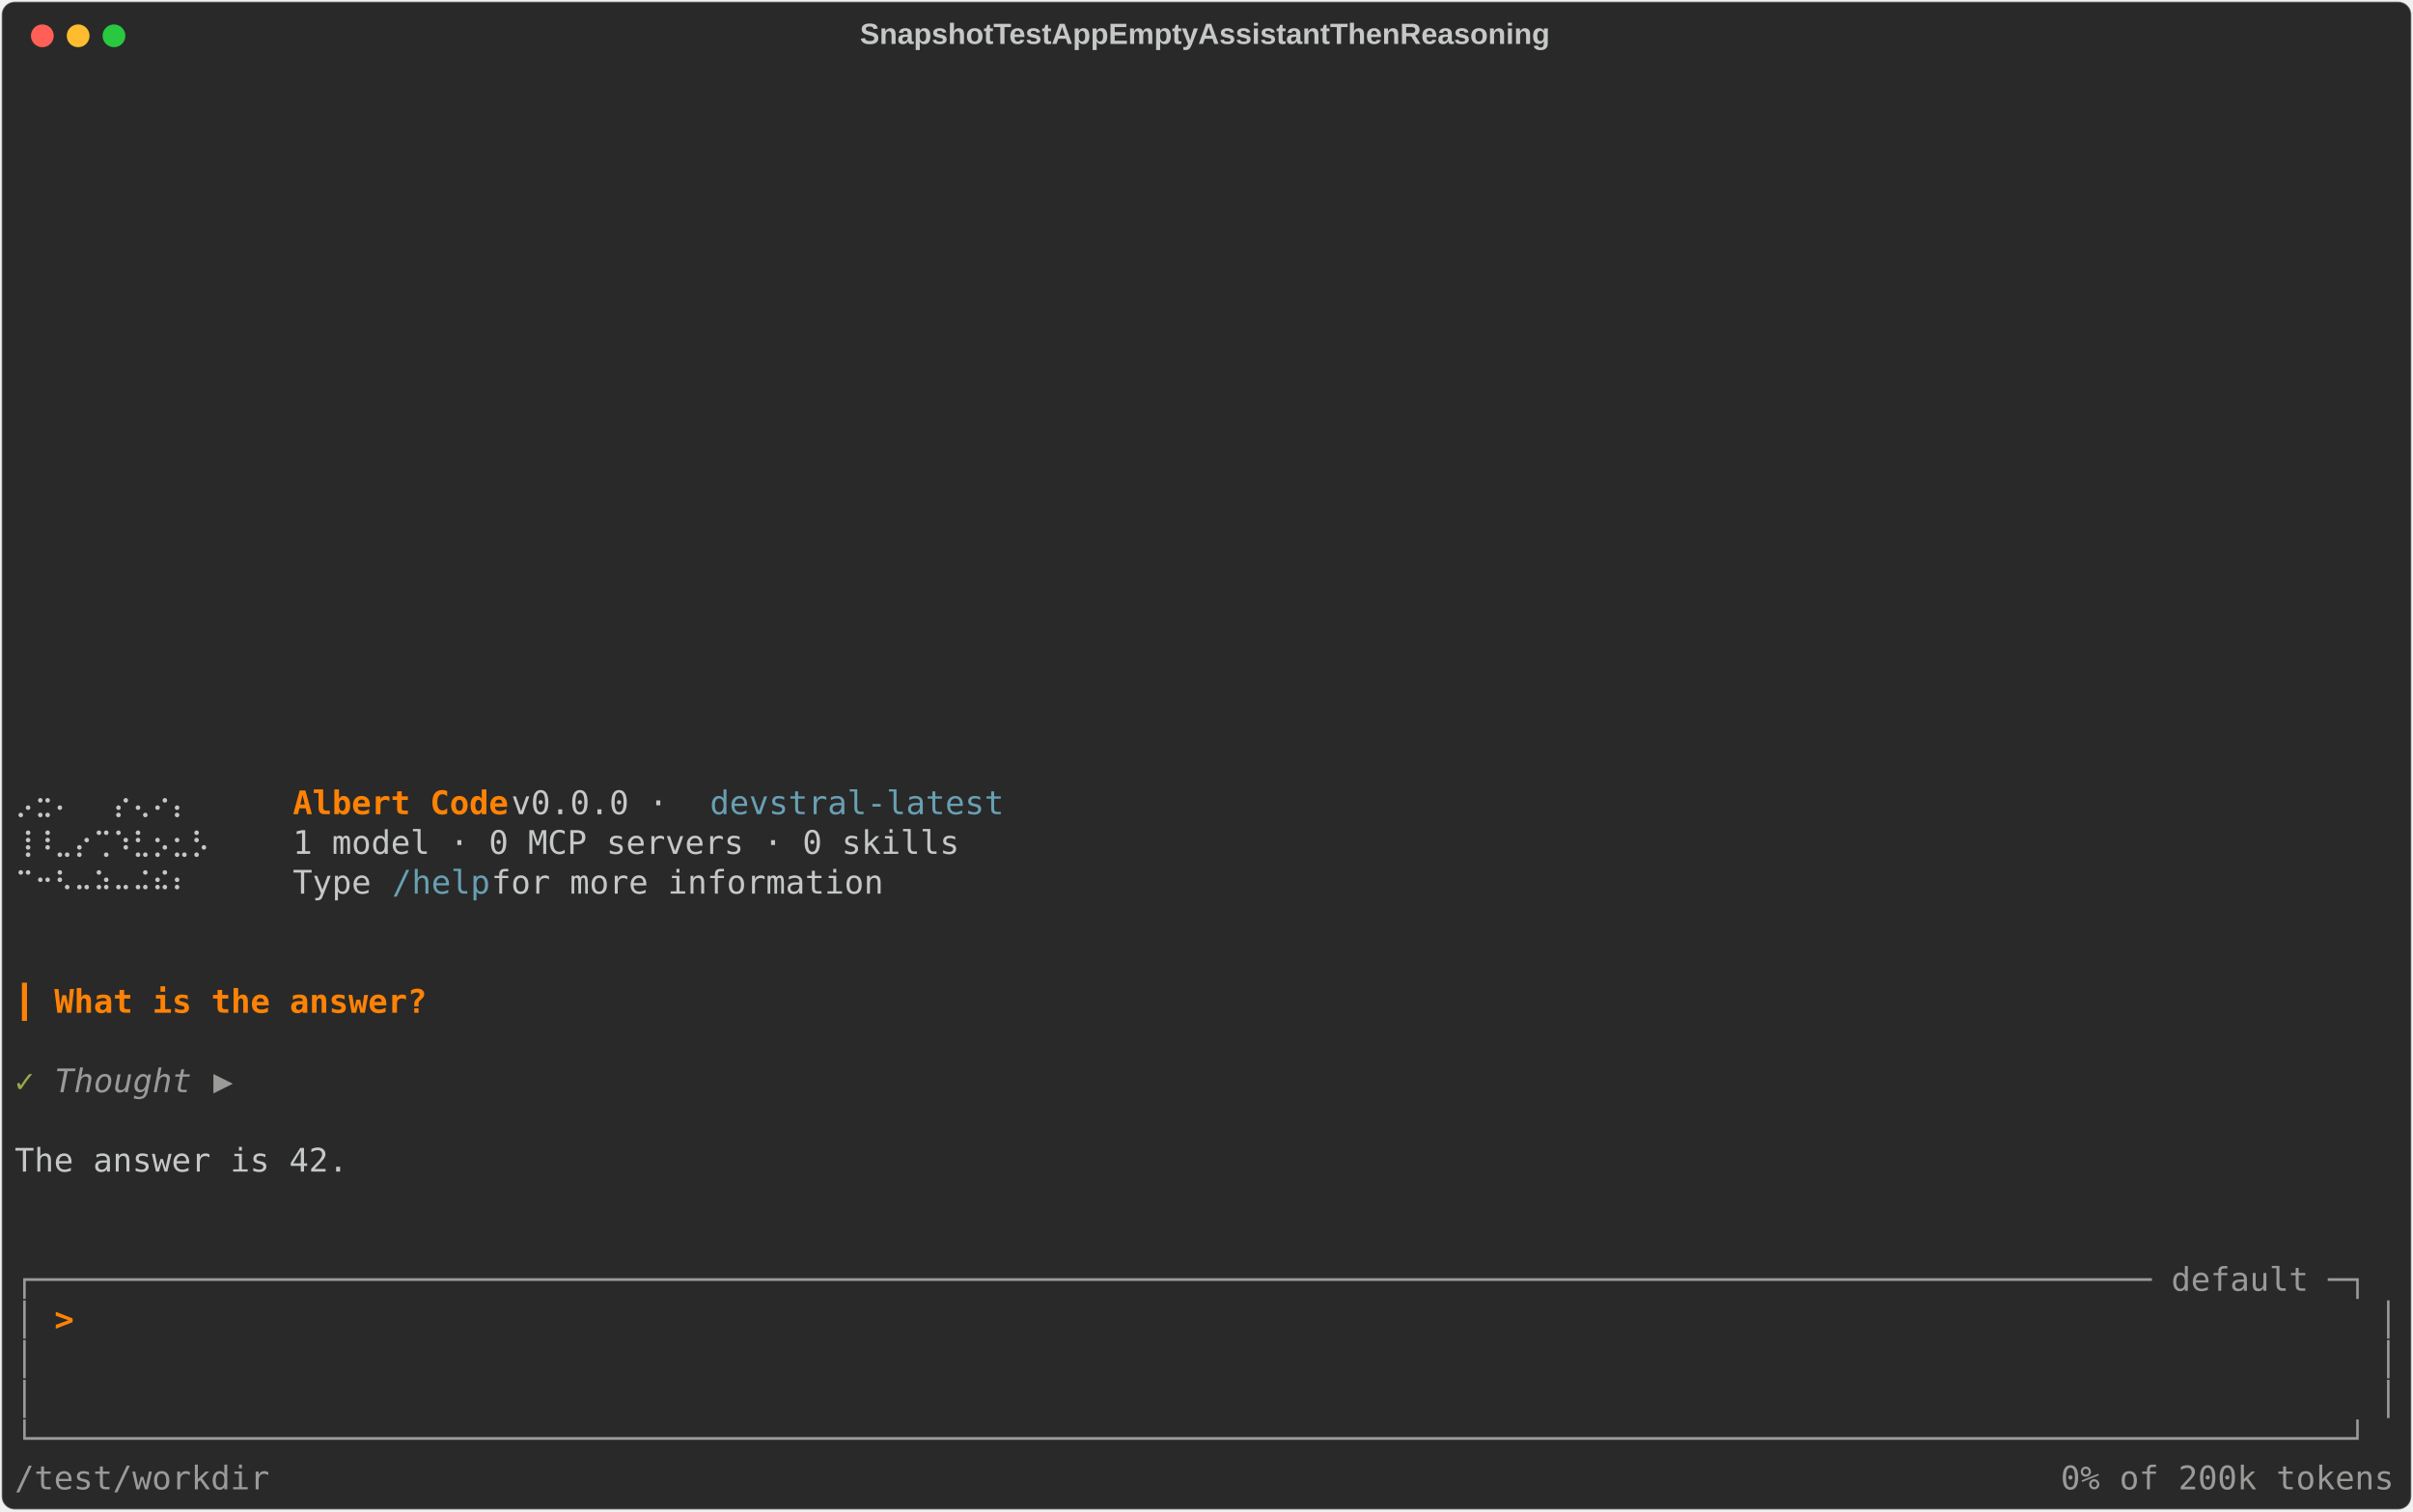
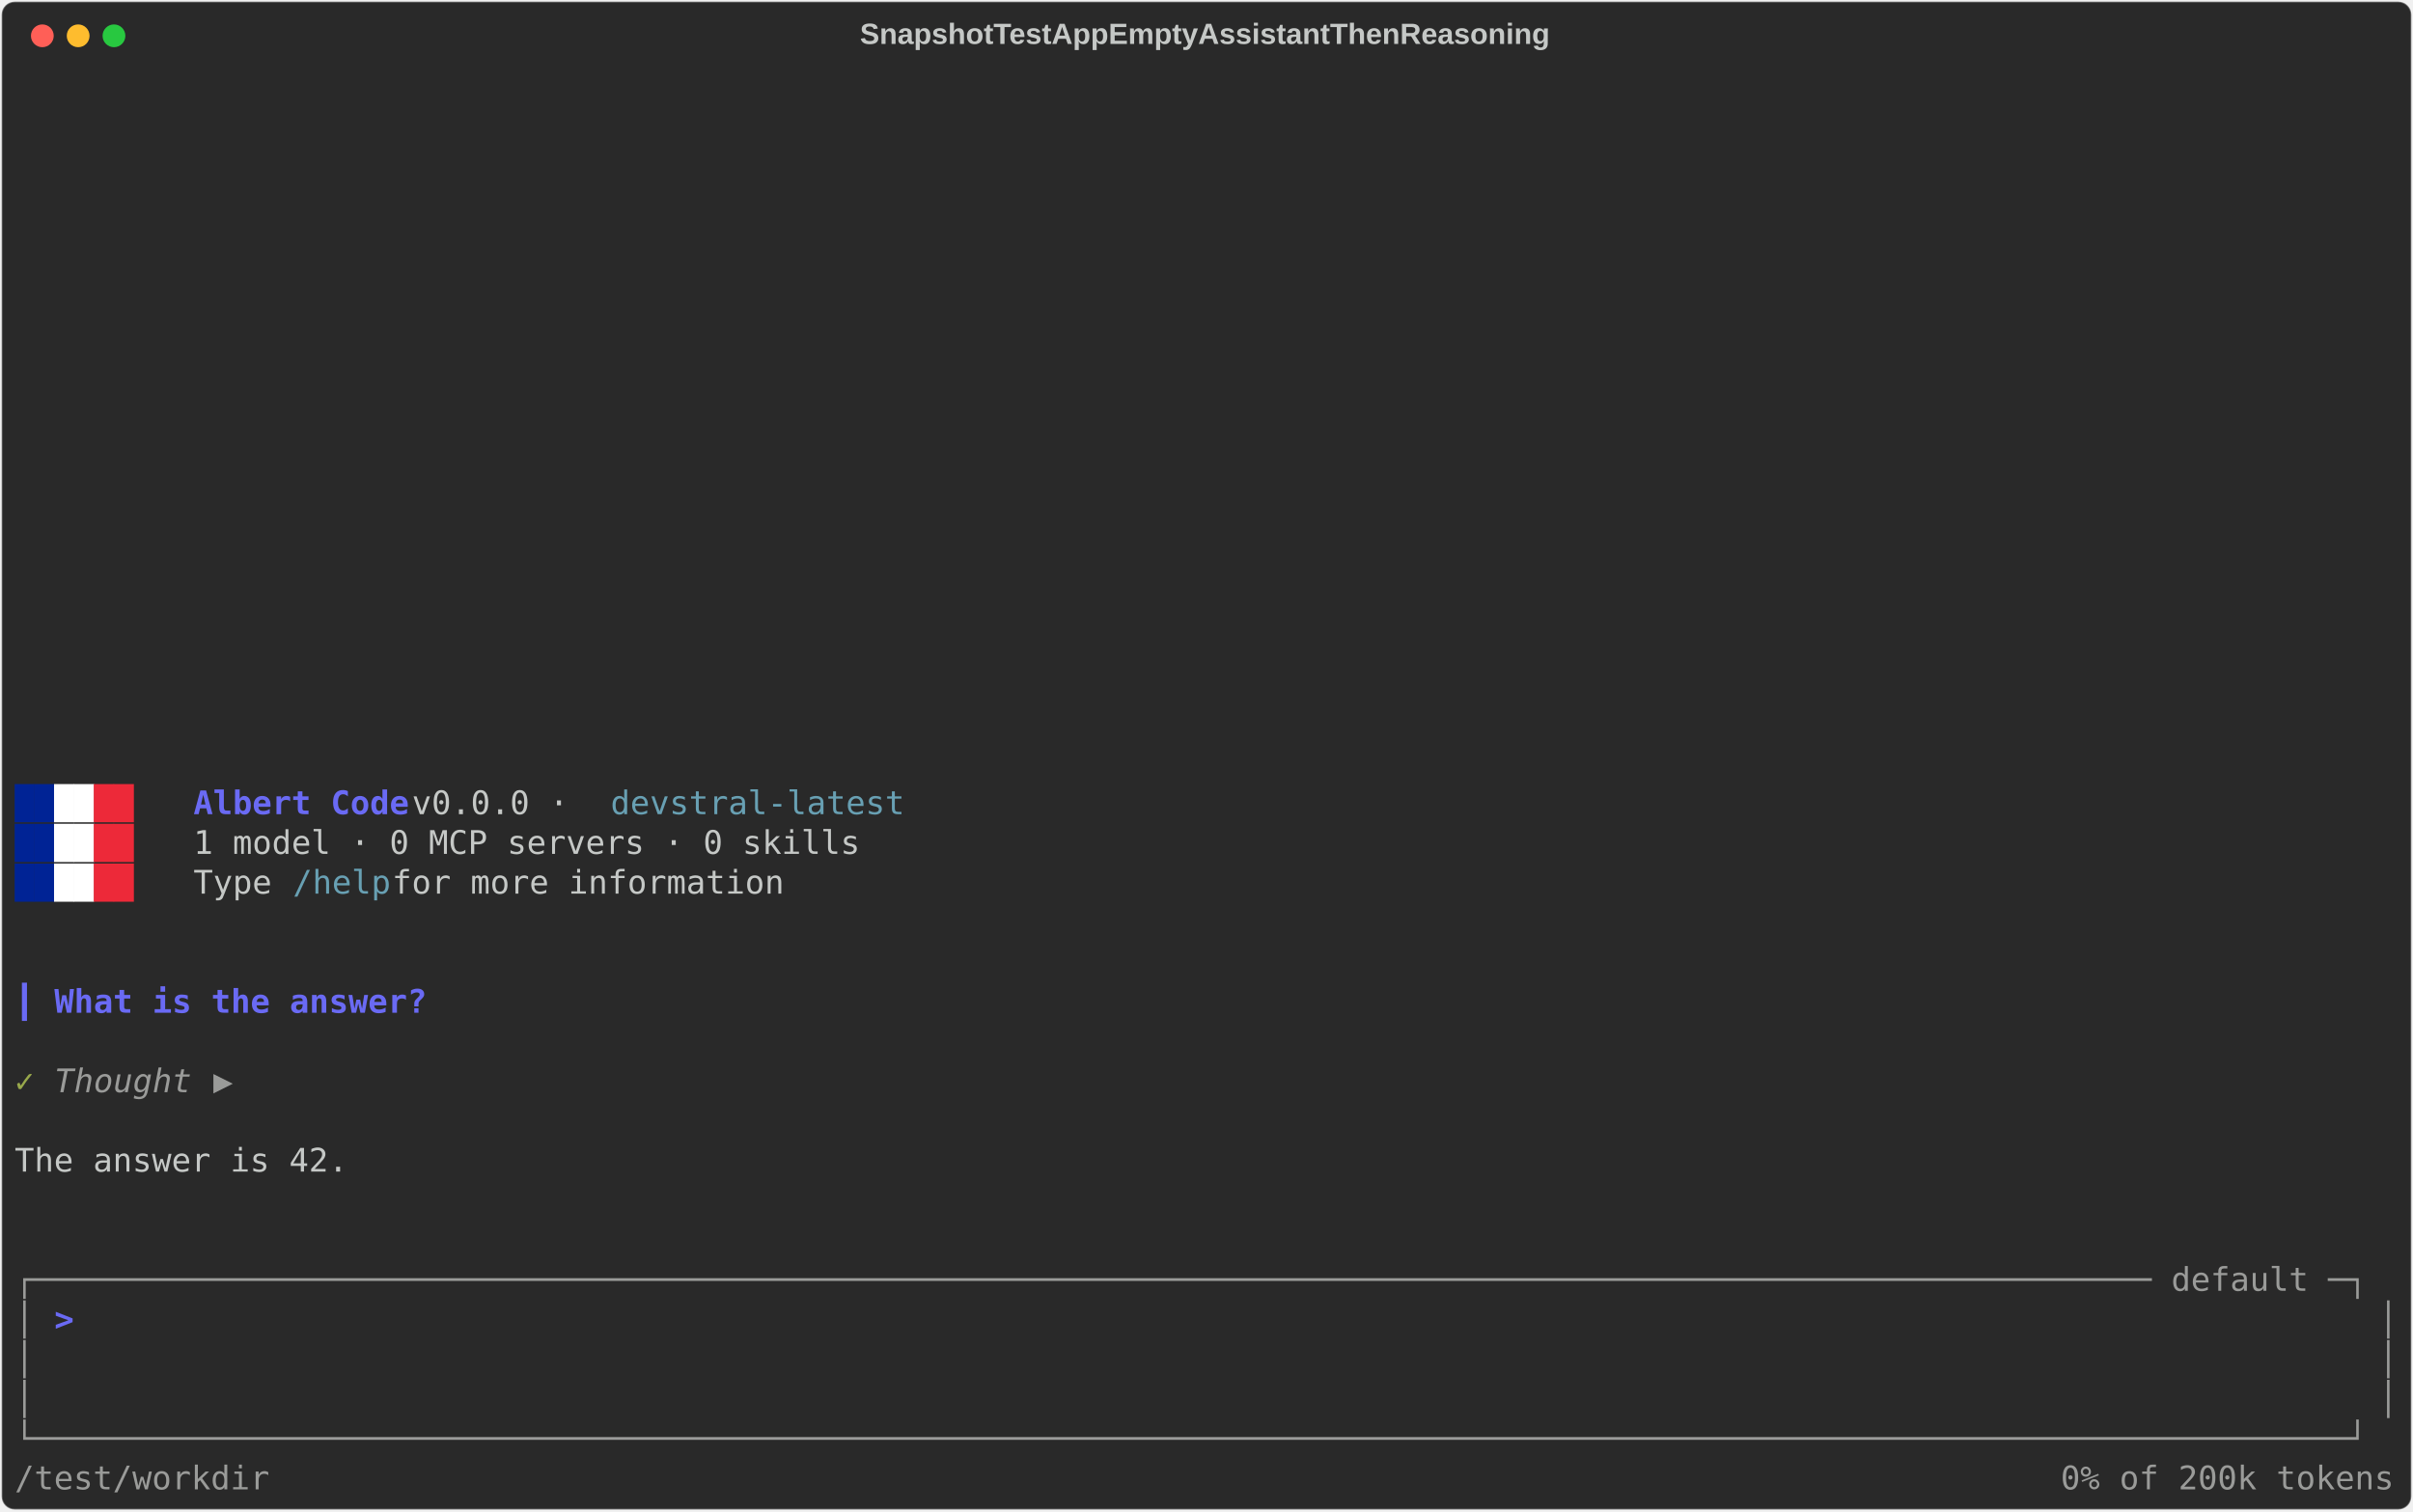
<svg xmlns="http://www.w3.org/2000/svg" class="rich-terminal" viewBox="0 0 1482 928.4">
  <style>

    @font-face {
        font-family: "Fira Code";
        src: local("FiraCode-Regular"),
                url("https://cdnjs.cloudflare.com/ajax/libs/firacode/6.2.0/woff2/FiraCode-Regular.woff2") format("woff2"),
                url("https://cdnjs.cloudflare.com/ajax/libs/firacode/6.2.0/woff/FiraCode-Regular.woff") format("woff");
        font-style: normal;
        font-weight: 400;
    }
    @font-face {
        font-family: "Fira Code";
        src: local("FiraCode-Bold"),
                url("https://cdnjs.cloudflare.com/ajax/libs/firacode/6.2.0/woff2/FiraCode-Bold.woff2") format("woff2"),
                url("https://cdnjs.cloudflare.com/ajax/libs/firacode/6.2.0/woff/FiraCode-Bold.woff") format("woff");
        font-style: bold;
        font-weight: 700;
    }

    .terminal-matrix {
        font-family: Fira Code, monospace;
        font-size: 20px;
        line-height: 24.4px;
        font-variant-east-asian: full-width;
    }

    .terminal-title {
        font-size: 18px;
        font-weight: bold;
        font-family: arial;
    }

    .terminal-r1 { fill: #c5c8c6 }
- .terminal-r2 { fill: #ff8205;font-weight: bold }
- .terminal-r3 { fill: #68a0b3 }
- .terminal-r4 { fill: #ff8205 }
- .terminal-r5 { fill: #98a84b }
- .terminal-r6 { fill: #9a9b99;font-style: italic; }
- .terminal-r7 { fill: #9a9b99 }
+ .terminal-r2 { fill: #002395 }
+ .terminal-r3 { fill: #ffffff }
+ .terminal-r4 { fill: #ed2939 }
+ .terminal-r5 { fill: #6a6af4;font-weight: bold }
+ .terminal-r6 { fill: #68a0b3 }
+ .terminal-r7 { fill: #6a6af4 }
+ .terminal-r8 { fill: #98a84b }
+ .terminal-r9 { fill: #9a9b99;font-style: italic; }
+ .terminal-r10 { fill: #9a9b99 }
    </style>
  <defs>
    <clipPath id="terminal-clip-terminal">
      <rect x="0" y="0" width="1463.0" height="877.4" />
    </clipPath>
    <clipPath id="terminal-line-0">
      <rect x="0" y="1.5" width="1464" height="24.65" />
    </clipPath>
    <clipPath id="terminal-line-1">
      <rect x="0" y="25.9" width="1464" height="24.65" />
    </clipPath>
    <clipPath id="terminal-line-2">
      <rect x="0" y="50.3" width="1464" height="24.65" />
    </clipPath>
    <clipPath id="terminal-line-3">
      <rect x="0" y="74.7" width="1464" height="24.65" />
    </clipPath>
    <clipPath id="terminal-line-4">
      <rect x="0" y="99.1" width="1464" height="24.65" />
    </clipPath>
    <clipPath id="terminal-line-5">
      <rect x="0" y="123.5" width="1464" height="24.65" />
    </clipPath>
    <clipPath id="terminal-line-6">
      <rect x="0" y="147.9" width="1464" height="24.65" />
    </clipPath>
    <clipPath id="terminal-line-7">
      <rect x="0" y="172.3" width="1464" height="24.65" />
    </clipPath>
    <clipPath id="terminal-line-8">
      <rect x="0" y="196.7" width="1464" height="24.65" />
    </clipPath>
    <clipPath id="terminal-line-9">
      <rect x="0" y="221.1" width="1464" height="24.65" />
    </clipPath>
    <clipPath id="terminal-line-10">
      <rect x="0" y="245.5" width="1464" height="24.65" />
    </clipPath>
    <clipPath id="terminal-line-11">
      <rect x="0" y="269.9" width="1464" height="24.65" />
    </clipPath>
    <clipPath id="terminal-line-12">
      <rect x="0" y="294.3" width="1464" height="24.65" />
    </clipPath>
    <clipPath id="terminal-line-13">
      <rect x="0" y="318.7" width="1464" height="24.65" />
    </clipPath>
    <clipPath id="terminal-line-14">
      <rect x="0" y="343.1" width="1464" height="24.65" />
    </clipPath>
    <clipPath id="terminal-line-15">
      <rect x="0" y="367.5" width="1464" height="24.65" />
    </clipPath>
    <clipPath id="terminal-line-16">
      <rect x="0" y="391.9" width="1464" height="24.65" />
    </clipPath>
    <clipPath id="terminal-line-17">
      <rect x="0" y="416.3" width="1464" height="24.65" />
    </clipPath>
    <clipPath id="terminal-line-18">
      <rect x="0" y="440.7" width="1464" height="24.65" />
    </clipPath>
    <clipPath id="terminal-line-19">
      <rect x="0" y="465.1" width="1464" height="24.65" />
    </clipPath>
    <clipPath id="terminal-line-20">
      <rect x="0" y="489.5" width="1464" height="24.65" />
    </clipPath>
    <clipPath id="terminal-line-21">
      <rect x="0" y="513.9" width="1464" height="24.65" />
    </clipPath>
    <clipPath id="terminal-line-22">
      <rect x="0" y="538.3" width="1464" height="24.65" />
    </clipPath>
    <clipPath id="terminal-line-23">
      <rect x="0" y="562.7" width="1464" height="24.65" />
    </clipPath>
    <clipPath id="terminal-line-24">
      <rect x="0" y="587.1" width="1464" height="24.65" />
    </clipPath>
    <clipPath id="terminal-line-25">
      <rect x="0" y="611.5" width="1464" height="24.65" />
    </clipPath>
    <clipPath id="terminal-line-26">
      <rect x="0" y="635.9" width="1464" height="24.65" />
    </clipPath>
    <clipPath id="terminal-line-27">
      <rect x="0" y="660.3" width="1464" height="24.65" />
    </clipPath>
    <clipPath id="terminal-line-28">
      <rect x="0" y="684.7" width="1464" height="24.65" />
    </clipPath>
    <clipPath id="terminal-line-29">
      <rect x="0" y="709.1" width="1464" height="24.65" />
    </clipPath>
    <clipPath id="terminal-line-30">
      <rect x="0" y="733.5" width="1464" height="24.65" />
    </clipPath>
    <clipPath id="terminal-line-31">
      <rect x="0" y="757.9" width="1464" height="24.65" />
    </clipPath>
    <clipPath id="terminal-line-32">
      <rect x="0" y="782.3" width="1464" height="24.65" />
    </clipPath>
    <clipPath id="terminal-line-33">
      <rect x="0" y="806.7" width="1464" height="24.65" />
    </clipPath>
    <clipPath id="terminal-line-34">
      <rect x="0" y="831.1" width="1464" height="24.65" />
    </clipPath>
  </defs>
  <rect fill="#292929" stroke="rgba(255,255,255,0.35)" stroke-width="1" x="1" y="1" width="1480" height="926.4" rx="8" />
  <text class="terminal-title" fill="#c5c8c6" text-anchor="middle" x="740" y="27">SnapshotTestAppEmptyAssistantThenReasoning</text>
  <g transform="translate(26,22)">
    <circle cx="0" cy="0" r="7" fill="#ff5f57" />
    <circle cx="22" cy="0" r="7" fill="#febc2e" />
    <circle cx="44" cy="0" r="7" fill="#28c840" />
  </g>
  <g transform="translate(9, 41)" clip-path="url(#terminal-clip-terminal)">
    <g class="terminal-matrix">
      <text class="terminal-r1" x="1464" y="20" textLength="12.2" clip-path="url(#terminal-line-0)">
</text>
      <text class="terminal-r1" x="1464" y="44.4" textLength="12.2" clip-path="url(#terminal-line-1)">
</text>
      <text class="terminal-r1" x="1464" y="68.8" textLength="12.2" clip-path="url(#terminal-line-2)">
</text>
      <text class="terminal-r1" x="1464" y="93.2" textLength="12.2" clip-path="url(#terminal-line-3)">
</text>
      <text class="terminal-r1" x="1464" y="117.6" textLength="12.2" clip-path="url(#terminal-line-4)">
</text>
      <text class="terminal-r1" x="1464" y="142" textLength="12.2" clip-path="url(#terminal-line-5)">
</text>
      <text class="terminal-r1" x="1464" y="166.4" textLength="12.2" clip-path="url(#terminal-line-6)">
</text>
      <text class="terminal-r1" x="1464" y="190.8" textLength="12.2" clip-path="url(#terminal-line-7)">
</text>
      <text class="terminal-r1" x="1464" y="215.2" textLength="12.2" clip-path="url(#terminal-line-8)">
</text>
      <text class="terminal-r1" x="1464" y="239.6" textLength="12.2" clip-path="url(#terminal-line-9)">
</text>
      <text class="terminal-r1" x="1464" y="264" textLength="12.2" clip-path="url(#terminal-line-10)">
</text>
      <text class="terminal-r1" x="1464" y="288.4" textLength="12.2" clip-path="url(#terminal-line-11)">
</text>
      <text class="terminal-r1" x="1464" y="312.8" textLength="12.2" clip-path="url(#terminal-line-12)">
</text>
      <text class="terminal-r1" x="1464" y="337.2" textLength="12.2" clip-path="url(#terminal-line-13)">
</text>
      <text class="terminal-r1" x="1464" y="361.6" textLength="12.2" clip-path="url(#terminal-line-14)">
</text>
      <text class="terminal-r1" x="1464" y="386" textLength="12.2" clip-path="url(#terminal-line-15)">
</text>
      <text class="terminal-r1" x="1464" y="410.4" textLength="12.2" clip-path="url(#terminal-line-16)">
</text>
      <text class="terminal-r1" x="1464" y="434.8" textLength="12.2" clip-path="url(#terminal-line-17)">
</text>
-       <text class="terminal-r1" x="0" y="459.2" textLength="134.2" clip-path="url(#terminal-line-18)">  ⡠⣒⠄  ⡔⢄⠔⡄</text>
-       <text class="terminal-r2" x="170.8" y="459.2" textLength="134.2" clip-path="url(#terminal-line-18)">Albert Code</text>
-       <text class="terminal-r1" x="305" y="459.2" textLength="122" clip-path="url(#terminal-line-18)"> v0.0.0 · </text>
-       <text class="terminal-r3" x="427" y="459.2" textLength="183" clip-path="url(#terminal-line-18)">devstral-latest</text>
+       <text class="terminal-r2" x="0" y="459.2" textLength="12.2" clip-path="url(#terminal-line-18)">█</text>
+       <text class="terminal-r2" x="12.2" y="459.2" textLength="12.2" clip-path="url(#terminal-line-18)">█</text>
+       <text class="terminal-r3" x="24.4" y="459.2" textLength="12.2" clip-path="url(#terminal-line-18)">█</text>
+       <text class="terminal-r3" x="36.6" y="459.2" textLength="12.2" clip-path="url(#terminal-line-18)">█</text>
+       <text class="terminal-r4" x="48.8" y="459.2" textLength="12.2" clip-path="url(#terminal-line-18)">█</text>
+       <text class="terminal-r4" x="61" y="459.2" textLength="12.2" clip-path="url(#terminal-line-18)">█</text>
+       <text class="terminal-r5" x="109.8" y="459.2" textLength="134.2" clip-path="url(#terminal-line-18)">Albert Code</text>
+       <text class="terminal-r1" x="244" y="459.2" textLength="122" clip-path="url(#terminal-line-18)"> v0.0.0 · </text>
+       <text class="terminal-r6" x="366" y="459.2" textLength="183" clip-path="url(#terminal-line-18)">devstral-latest</text>
      <text class="terminal-r1" x="1464" y="459.2" textLength="12.2" clip-path="url(#terminal-line-18)">
</text>
-       <text class="terminal-r1" x="0" y="483.6" textLength="134.2" clip-path="url(#terminal-line-19)"> ⢸⠸⣀⡔⢉⠱⣃⡢⣂⡣</text>
-       <text class="terminal-r1" x="170.8" y="483.6" textLength="414.8" clip-path="url(#terminal-line-19)">1 model · 0 MCP servers · 0 skills</text>
+       <text class="terminal-r2" x="0" y="483.6" textLength="12.2" clip-path="url(#terminal-line-19)">█</text>
+       <text class="terminal-r2" x="12.2" y="483.6" textLength="12.2" clip-path="url(#terminal-line-19)">█</text>
+       <text class="terminal-r3" x="24.4" y="483.6" textLength="12.2" clip-path="url(#terminal-line-19)">█</text>
+       <text class="terminal-r3" x="36.6" y="483.6" textLength="12.2" clip-path="url(#terminal-line-19)">█</text>
+       <text class="terminal-r4" x="48.8" y="483.6" textLength="12.2" clip-path="url(#terminal-line-19)">█</text>
+       <text class="terminal-r4" x="61" y="483.6" textLength="12.2" clip-path="url(#terminal-line-19)">█</text>
+       <text class="terminal-r1" x="109.8" y="483.6" textLength="414.8" clip-path="url(#terminal-line-19)">1 model · 0 MCP servers · 0 skills</text>
      <text class="terminal-r1" x="1464" y="483.6" textLength="12.2" clip-path="url(#terminal-line-19)">
</text>
-       <text class="terminal-r1" x="0" y="508" textLength="134.2" clip-path="url(#terminal-line-20)">  ⠉⠒⠣⠤⠵⠤⠬⠮⠆</text>
-       <text class="terminal-r1" x="170.8" y="508" textLength="61" clip-path="url(#terminal-line-20)">Type </text>
-       <text class="terminal-r3" x="231.8" y="508" textLength="61" clip-path="url(#terminal-line-20)">/help</text>
-       <text class="terminal-r1" x="292.8" y="508" textLength="256.2" clip-path="url(#terminal-line-20)"> for more information</text>
+       <text class="terminal-r2" x="0" y="508" textLength="12.2" clip-path="url(#terminal-line-20)">█</text>
+       <text class="terminal-r2" x="12.2" y="508" textLength="12.2" clip-path="url(#terminal-line-20)">█</text>
+       <text class="terminal-r3" x="24.4" y="508" textLength="12.2" clip-path="url(#terminal-line-20)">█</text>
+       <text class="terminal-r3" x="36.6" y="508" textLength="12.2" clip-path="url(#terminal-line-20)">█</text>
+       <text class="terminal-r4" x="48.8" y="508" textLength="12.2" clip-path="url(#terminal-line-20)">█</text>
+       <text class="terminal-r4" x="61" y="508" textLength="12.2" clip-path="url(#terminal-line-20)">█</text>
+       <text class="terminal-r1" x="109.8" y="508" textLength="61" clip-path="url(#terminal-line-20)">Type </text>
+       <text class="terminal-r6" x="170.8" y="508" textLength="61" clip-path="url(#terminal-line-20)">/help</text>
+       <text class="terminal-r1" x="231.8" y="508" textLength="256.2" clip-path="url(#terminal-line-20)"> for more information</text>
      <text class="terminal-r1" x="1464" y="508" textLength="12.2" clip-path="url(#terminal-line-20)">
</text>
      <text class="terminal-r1" x="1464" y="532.4" textLength="12.2" clip-path="url(#terminal-line-21)">
</text>
      <text class="terminal-r1" x="1464" y="556.8" textLength="12.2" clip-path="url(#terminal-line-22)">
</text>
-       <text class="terminal-r4" x="0" y="581.2" textLength="12.2" clip-path="url(#terminal-line-23)">┃</text>
-       <text class="terminal-r2" x="24.4" y="581.2" textLength="231.8" clip-path="url(#terminal-line-23)">What is the answer?</text>
+       <text class="terminal-r7" x="0" y="581.2" textLength="12.2" clip-path="url(#terminal-line-23)">┃</text>
+       <text class="terminal-r5" x="24.4" y="581.2" textLength="231.8" clip-path="url(#terminal-line-23)">What is the answer?</text>
      <text class="terminal-r1" x="1464" y="581.2" textLength="12.2" clip-path="url(#terminal-line-23)">
</text>
      <text class="terminal-r1" x="1464" y="605.6" textLength="12.2" clip-path="url(#terminal-line-24)">
</text>
-       <text class="terminal-r5" x="0" y="630" textLength="12.2" clip-path="url(#terminal-line-25)">✓</text>
-       <text class="terminal-r6" x="24.4" y="630" textLength="85.4" clip-path="url(#terminal-line-25)">Thought</text>
-       <text class="terminal-r6" x="122" y="630" textLength="12.2" clip-path="url(#terminal-line-25)">▶</text>
+       <text class="terminal-r8" x="0" y="630" textLength="12.2" clip-path="url(#terminal-line-25)">✓</text>
+       <text class="terminal-r9" x="24.4" y="630" textLength="85.4" clip-path="url(#terminal-line-25)">Thought</text>
+       <text class="terminal-r9" x="122" y="630" textLength="12.2" clip-path="url(#terminal-line-25)">▶</text>
      <text class="terminal-r1" x="1464" y="630" textLength="12.2" clip-path="url(#terminal-line-25)">
</text>
      <text class="terminal-r1" x="1464" y="654.4" textLength="12.2" clip-path="url(#terminal-line-26)">
</text>
      <text class="terminal-r1" x="0" y="678.8" textLength="207.4" clip-path="url(#terminal-line-27)">The answer is 42.</text>
      <text class="terminal-r1" x="1464" y="678.8" textLength="12.2" clip-path="url(#terminal-line-27)">
</text>
      <text class="terminal-r1" x="1464" y="703.2" textLength="12.2" clip-path="url(#terminal-line-28)">
</text>
      <text class="terminal-r1" x="1464" y="727.6" textLength="12.2" clip-path="url(#terminal-line-29)">
</text>
-       <text class="terminal-r7" x="0" y="752" textLength="1464" clip-path="url(#terminal-line-30)">┌──────────────────────────────────────────────────────────────────────────────────────────────────────────── default ─┐</text>
+       <text class="terminal-r10" x="0" y="752" textLength="1464" clip-path="url(#terminal-line-30)">┌──────────────────────────────────────────────────────────────────────────────────────────────────────────── default ─┐</text>
      <text class="terminal-r1" x="1464" y="752" textLength="12.2" clip-path="url(#terminal-line-30)">
</text>
-       <text class="terminal-r7" x="0" y="776.4" textLength="12.2" clip-path="url(#terminal-line-31)">│</text>
-       <text class="terminal-r2" x="24.4" y="776.4" textLength="12.2" clip-path="url(#terminal-line-31)">&gt;</text>
-       <text class="terminal-r7" x="1451.8" y="776.4" textLength="12.2" clip-path="url(#terminal-line-31)">│</text>
+       <text class="terminal-r10" x="0" y="776.4" textLength="12.2" clip-path="url(#terminal-line-31)">│</text>
+       <text class="terminal-r5" x="24.4" y="776.4" textLength="12.2" clip-path="url(#terminal-line-31)">&gt;</text>
+       <text class="terminal-r10" x="1451.8" y="776.4" textLength="12.2" clip-path="url(#terminal-line-31)">│</text>
      <text class="terminal-r1" x="1464" y="776.4" textLength="12.2" clip-path="url(#terminal-line-31)">
</text>
-       <text class="terminal-r7" x="0" y="800.8" textLength="12.2" clip-path="url(#terminal-line-32)">│</text>
-       <text class="terminal-r7" x="1451.8" y="800.8" textLength="12.2" clip-path="url(#terminal-line-32)">│</text>
+       <text class="terminal-r10" x="0" y="800.8" textLength="12.2" clip-path="url(#terminal-line-32)">│</text>
+       <text class="terminal-r10" x="1451.8" y="800.8" textLength="12.2" clip-path="url(#terminal-line-32)">│</text>
      <text class="terminal-r1" x="1464" y="800.8" textLength="12.2" clip-path="url(#terminal-line-32)">
</text>
-       <text class="terminal-r7" x="0" y="825.2" textLength="12.2" clip-path="url(#terminal-line-33)">│</text>
-       <text class="terminal-r7" x="1451.8" y="825.2" textLength="12.2" clip-path="url(#terminal-line-33)">│</text>
+       <text class="terminal-r10" x="0" y="825.2" textLength="12.2" clip-path="url(#terminal-line-33)">│</text>
+       <text class="terminal-r10" x="1451.8" y="825.2" textLength="12.2" clip-path="url(#terminal-line-33)">│</text>
      <text class="terminal-r1" x="1464" y="825.2" textLength="12.2" clip-path="url(#terminal-line-33)">
</text>
-       <text class="terminal-r7" x="0" y="849.6" textLength="1464" clip-path="url(#terminal-line-34)">└──────────────────────────────────────────────────────────────────────────────────────────────────────────────────────┘</text>
+       <text class="terminal-r10" x="0" y="849.6" textLength="1464" clip-path="url(#terminal-line-34)">└──────────────────────────────────────────────────────────────────────────────────────────────────────────────────────┘</text>
      <text class="terminal-r1" x="1464" y="849.6" textLength="12.2" clip-path="url(#terminal-line-34)">
</text>
-       <text class="terminal-r7" x="0" y="874" textLength="158.6" clip-path="url(#terminal-line-35)">/test/workdir</text>
-       <text class="terminal-r7" x="1256.6" y="874" textLength="207.4" clip-path="url(#terminal-line-35)">0% of 200k tokens</text>
+       <text class="terminal-r10" x="0" y="874" textLength="158.6" clip-path="url(#terminal-line-35)">/test/workdir</text>
+       <text class="terminal-r10" x="1256.6" y="874" textLength="207.4" clip-path="url(#terminal-line-35)">0% of 200k tokens</text>
    </g>
  </g>
</svg>
